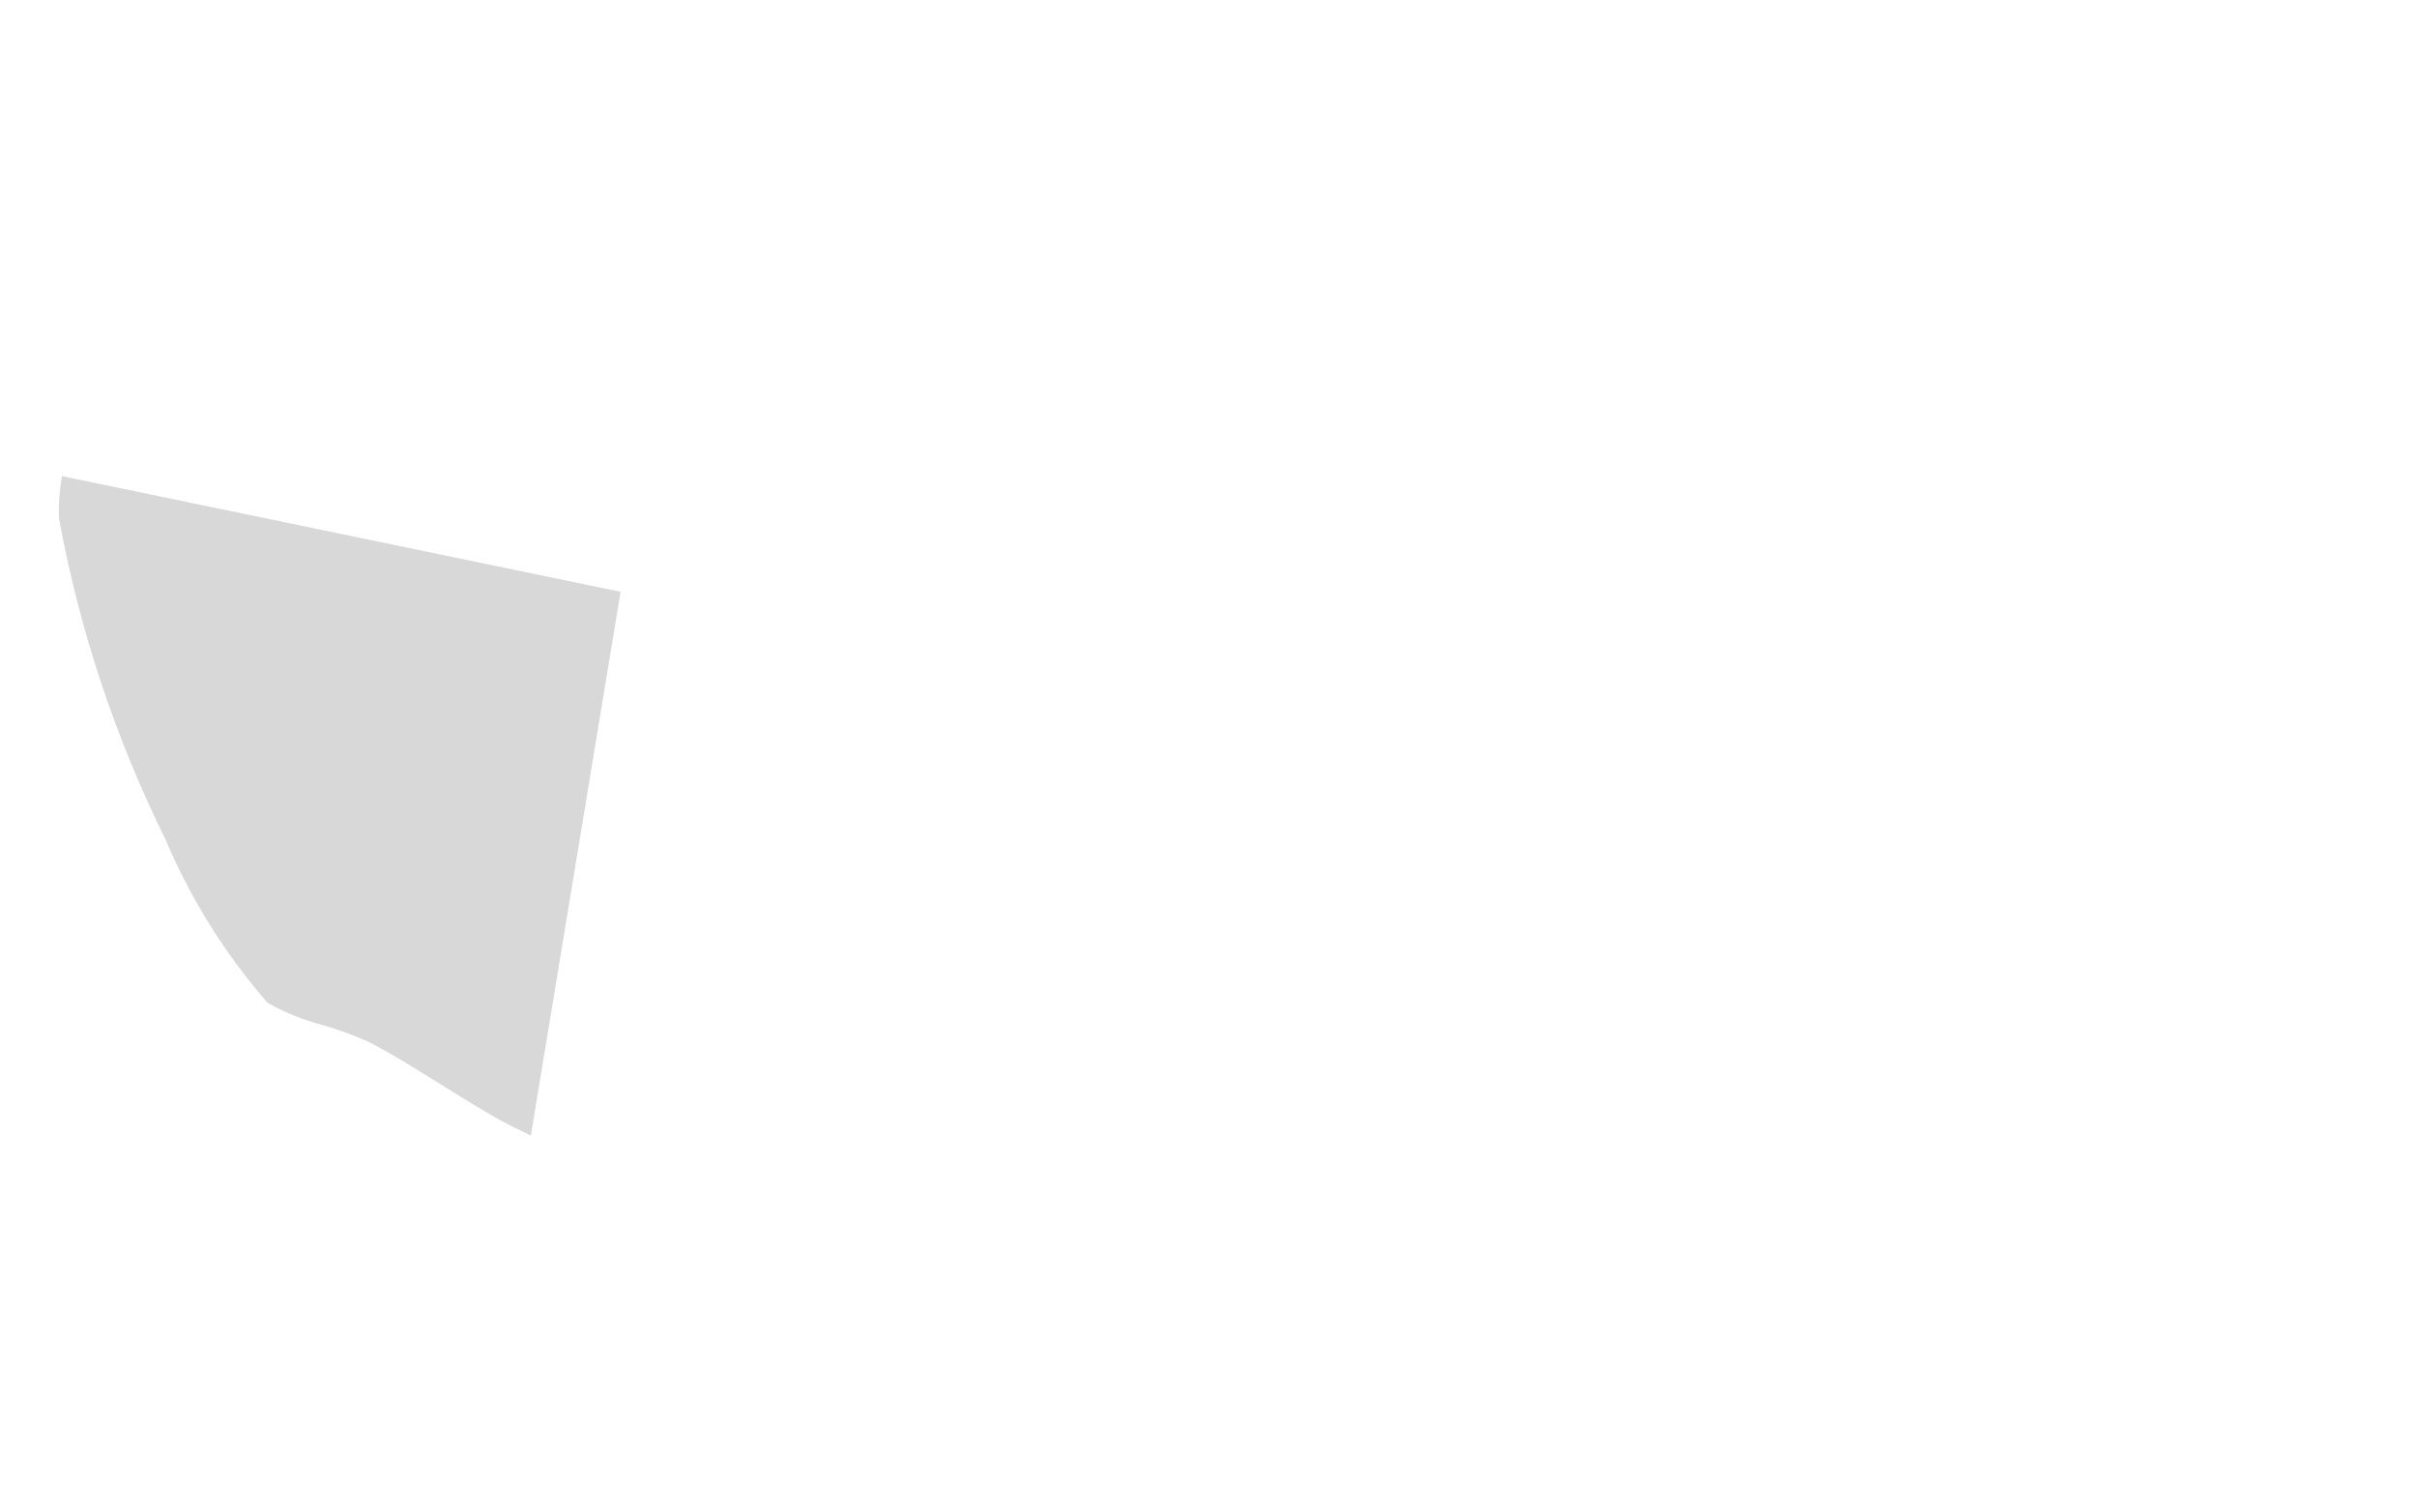
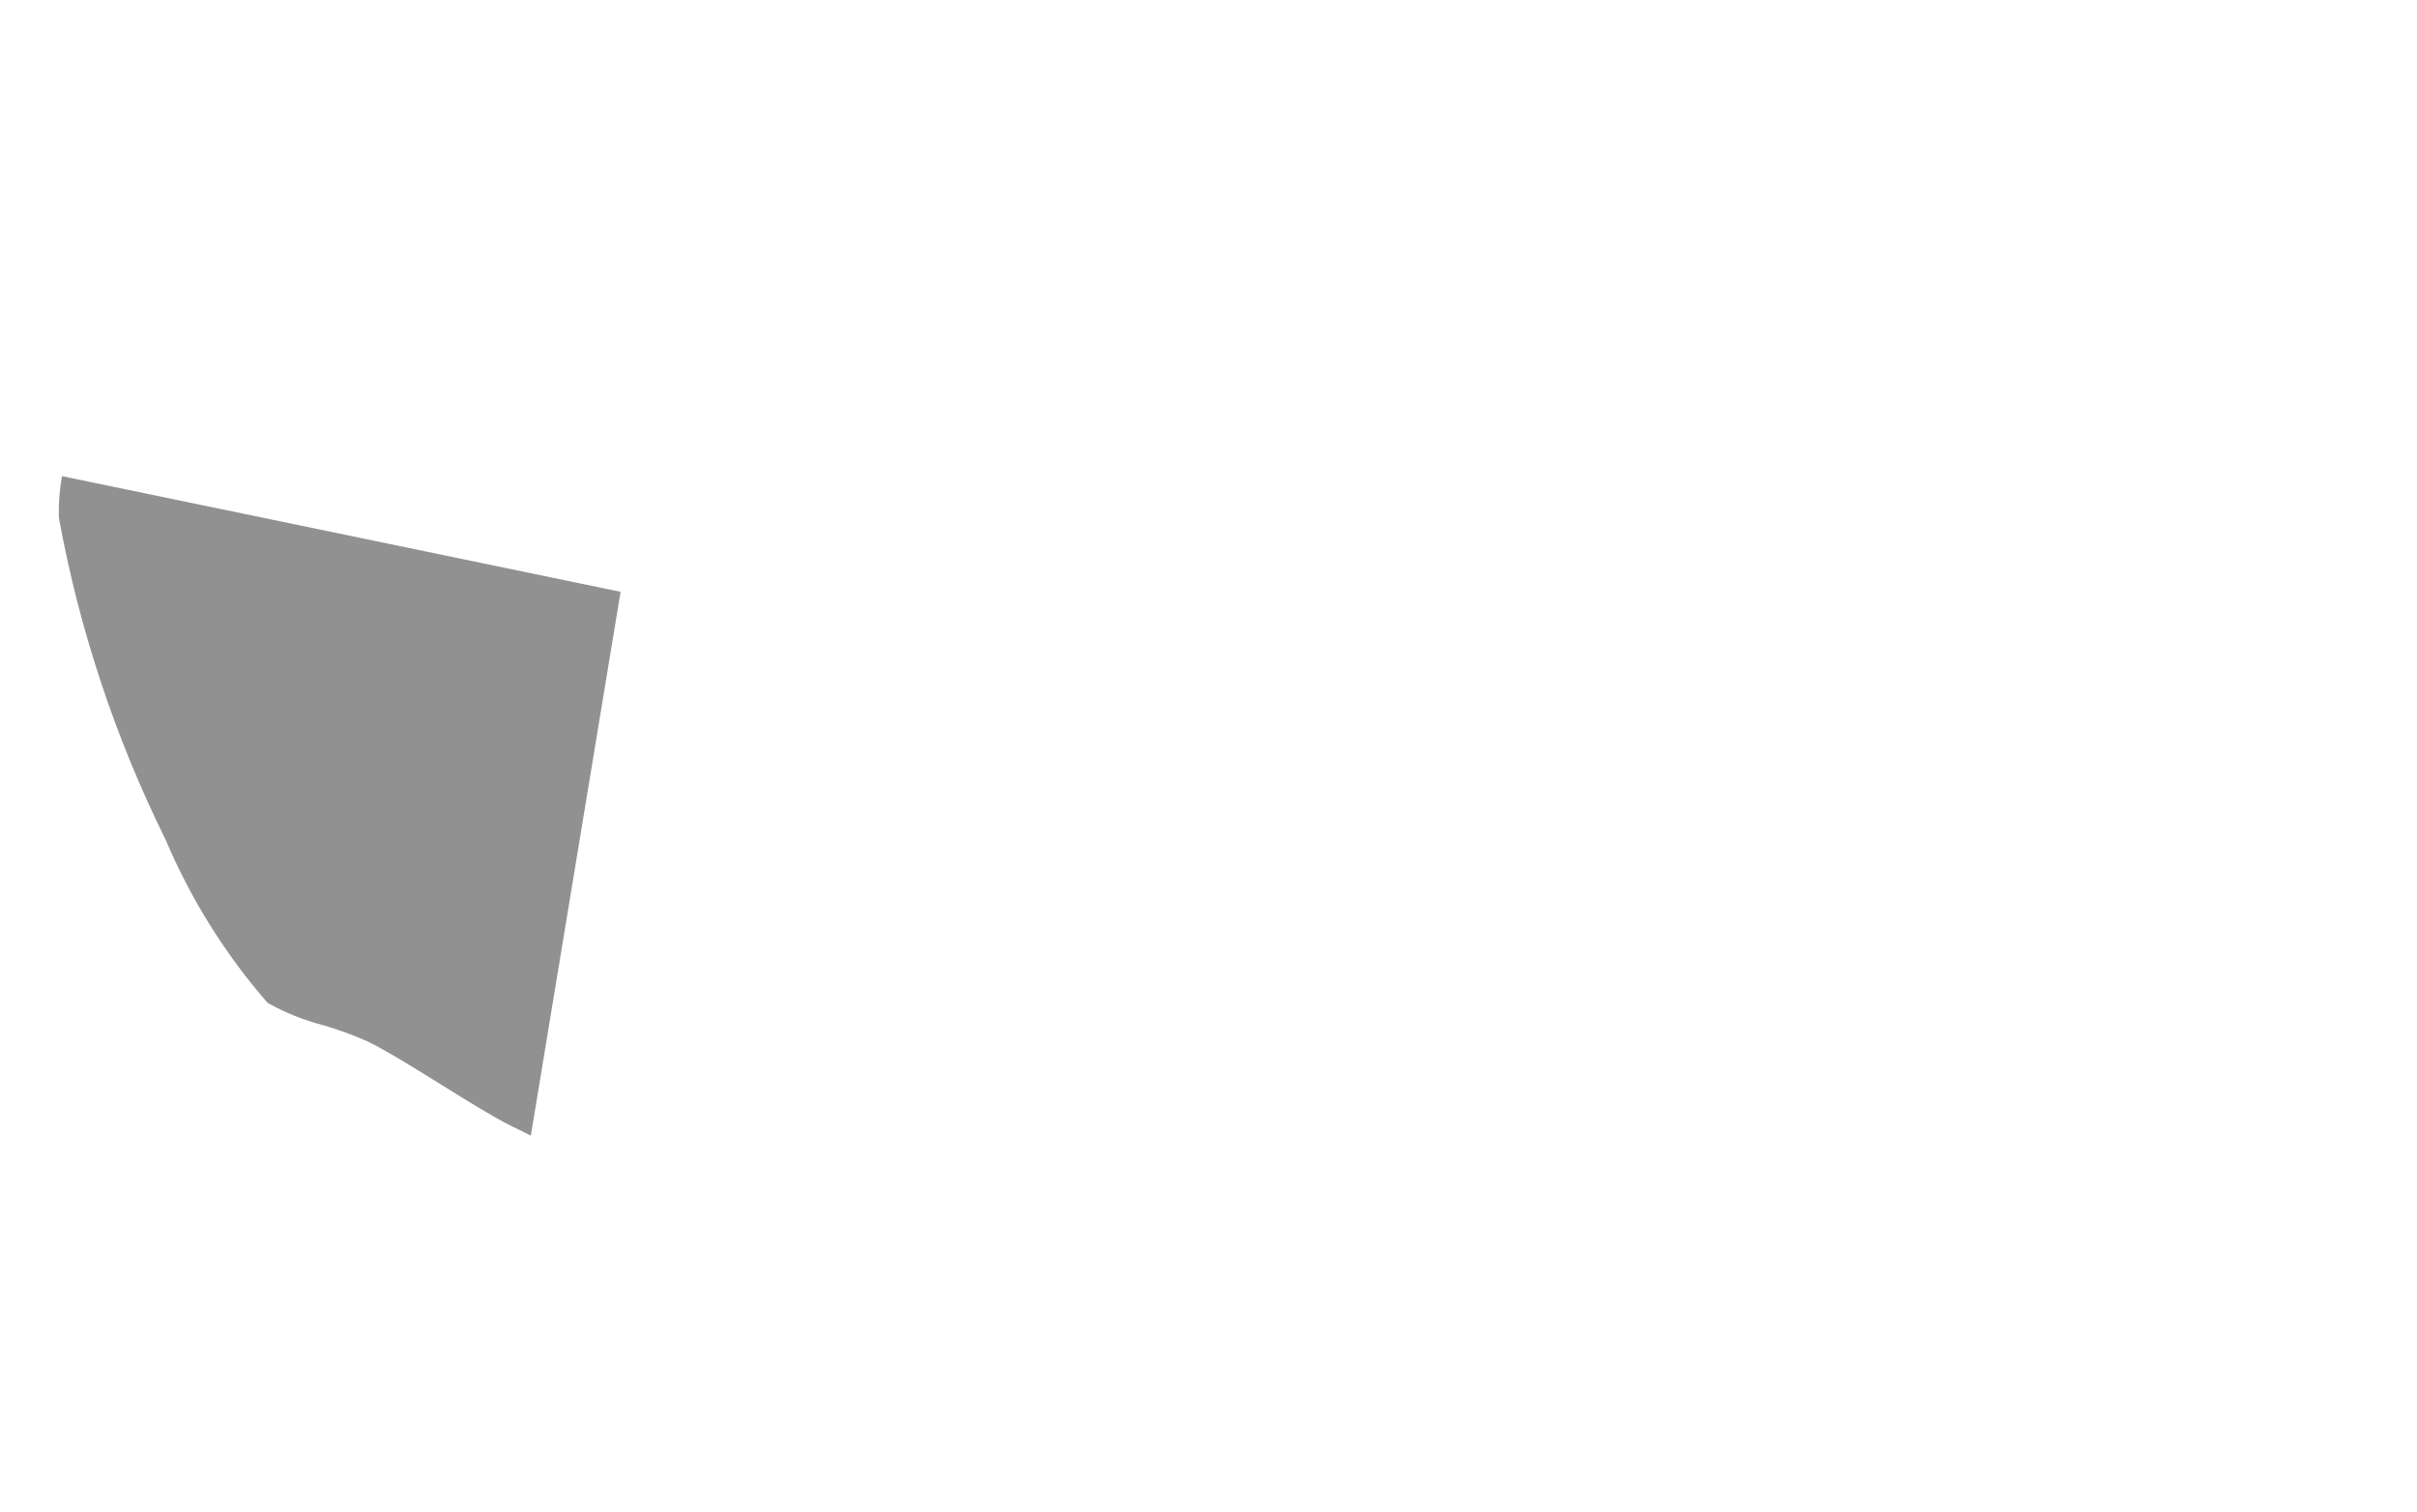
<svg xmlns="http://www.w3.org/2000/svg" viewBox="304.266 127.38 327.838 205" width="327.838px" height="205px">
-   <path style="fill: rgb(216, 216, 216); stroke: rgb(0, 0, 0);" d="M 234.574 350.966 L 320.222 367.651 L 305.762 451.075 L 259.045 426.604 C 254.438 426.604 230.285 350.966 234.574 350.966 Z" transform="matrix(1, 0, 0, 1, 73.35507, -163.1352)" />
+   <path style="stroke: rgb(0, 0, 0); fill: rgb(145, 145, 145);" d="M 234.574 350.966 L 320.222 367.651 L 305.762 451.075 L 259.045 426.604 C 254.438 426.604 230.285 350.966 234.574 350.966 Z" transform="matrix(1, 0, 0, 1, 73.35507, -163.1352)" />
  <path d="M 544.494 350.158 C 551.701 340.064 559.154 329.627 558.732 320.72 C 558.443 314.653 551.724 300.107 543.462 299.751 C 531.497 299.145 520.489 312.731 508.962 327.013 C 499.509 338.728 488.763 352.118 480.724 351.259 C 478.65 351.067 474.989 344.919 472.802 341.247 C 470.732 337.02 467.833 333.258 464.278 330.185 C 457.474 326.282 449.973 323.747 442.2 322.72 C 442.142 321.759 442.22 320.302 442.275 319.325 C 442.486 315.419 442.88 308.153 436.286 307.223 C 430.786 306.446 408.329 305.563 382.321 304.54 C 353.587 303.407 321.02 302.126 312.106 300.923 L 312.106 300.926 C 293.442 298.622 274.93 295.231 256.665 290.77 C 255.15 290.302 253.509 290.485 252.138 291.274 C 248.896 293.118 247.556 297.7 246.025 303.973 L 246.021 303.969 C 245.732 305.329 245.365 306.665 244.919 307.981 C 242.286 314.555 237.904 327.184 236.189 333.614 L 235.579 335.856 L 235.579 335.852 C 232.923 344.067 231.353 352.59 230.911 361.211 C 233.786 377.402 238.919 393.109 246.161 407.871 C 250.06 416.973 255.447 425.363 262.099 432.695 C 265.217 434.777 268.677 436.301 272.322 437.195 C 273.983 437.668 275.611 438.246 277.197 438.926 C 279.561 440.086 283.147 442.32 286.615 444.477 C 290.389 446.824 293.943 449.039 296.642 450.363 L 299.56 451.809 C 313.021 458.477 335.544 469.641 348.822 471.344 L 348.822 471.348 C 351.342 471.445 353.858 471.113 356.264 470.363 C 357.916 469.863 359.619 469.57 361.342 469.492 C 364.334 470.391 368.662 475.863 372.487 480.695 C 378.256 487.988 384.214 495.515 391.151 495.515 C 391.776 495.515 392.397 495.453 393.01 495.336 C 399.069 494.156 401.124 486.89 403.108 479.859 C 403.761 476.405 405.085 473.112 407.007 470.163 C 412.741 468.487 418.784 468.136 424.675 469.132 C 429.585 469.722 434.55 469.679 439.448 468.995 L 439.452 468.995 C 445.034 467.23 450.35 464.71 455.249 461.503 C 462.448 457.343 471.405 452.155 475.78 453.476 C 479.366 454.546 483.295 464.281 486.171 471.39 C 490.858 482.999 495.756 494.956 505.191 493.038 C 512.843 491.464 512.589 479.308 512.417 471.265 L 512.39 469.628 C 511.812 463.968 510.409 458.421 508.23 453.163 C 505.64 447.507 504.288 441.366 504.265 435.151 C 507.741 428.507 512.64 422.713 518.613 418.178 C 524.433 413.541 529.379 407.897 533.203 401.51 C 534.984 395.1 535.207 388.362 533.851 381.85 C 533.109 377.538 532.972 373.147 533.437 368.799 C 536.172 362.065 539.898 355.779 544.496 350.154 L 544.494 350.158 Z M 333.144 310.439 C 346.863 311.146 364.593 311.845 382.003 312.532 C 384.87 312.646 387.714 312.759 390.518 312.868 L 388.503 340.29 L 329.999 329.532 L 333.144 310.439 Z M 243.296 337.955 L 243.909 335.673 C 245.53 329.611 249.843 317.189 252.343 310.946 L 252.343 310.95 C 252.925 309.286 253.409 307.591 253.788 305.872 C 254.308 303.489 255.003 301.15 255.87 298.868 C 274.065 303.181 292.479 306.517 311.034 308.853 C 313.878 309.236 318.804 309.615 325.116 309.993 L 316.386 362.891 L 240.894 347.254 C 241.714 343.79 242.62 340.434 243.296 337.954 L 243.296 337.955 Z M 300.179 443.205 C 297.835 442.048 294.28 439.834 290.839 437.693 C 287.034 435.326 283.441 433.087 280.714 431.752 C 278.773 430.896 276.78 430.17 274.745 429.576 C 272.109 428.896 269.573 427.88 267.202 426.545 C 261.464 419.955 256.804 412.502 253.39 404.455 C 246.546 390.623 241.663 375.9 238.89 360.717 C 238.843 358.834 238.988 356.955 239.316 355.099 L 315.086 370.79 L 302.914 444.552 L 300.179 443.205 Z M 378.562 475.498 C 374.937 469.658 369.773 464.932 363.64 461.838 C 362.792 461.595 361.913 461.478 361.034 461.49 C 358.777 461.603 356.538 461.974 354.362 462.599 C 352.89 463.045 351.37 463.318 349.835 463.42 C 336.105 460.045 322.855 454.943 310.405 448.236 L 317.964 402.431 L 382.519 421.638 L 378.562 475.498 Z M 319.277 394.486 L 328.691 337.427 L 387.91 348.318 L 383.121 413.482 L 319.277 394.486 Z M 460.227 449.631 C 457.246 451.138 454.231 452.857 451.238 454.584 L 451.242 454.584 C 447.024 457.326 442.485 459.549 437.726 461.193 C 433.566 461.662 429.363 461.65 425.203 461.162 C 417.625 459.752 409.801 460.549 402.66 463.455 C 398.707 467.244 396.149 472.263 395.41 477.689 C 394.508 480.884 392.832 486.822 391.477 487.49 C 390.102 487.74 388.086 486.248 385.946 484.119 L 389.024 442.267 L 460.407 447.802 L 460.227 449.631 Z M 461.156 439.842 L 389.601 434.295 L 393.762 377.709 L 466.223 386.552 L 461.156 439.842 Z M 394.355 369.729 L 398.512 313.194 C 415.332 313.877 429.422 314.514 434.332 315.045 C 434.402 316.33 434.39 317.615 434.289 318.897 C 433.605 322.244 434.285 325.725 436.179 328.573 C 437.34 329.846 438.972 330.588 440.695 330.631 C 447.414 331.42 453.906 333.522 459.808 336.823 C 462.285 339.326 464.347 342.201 465.929 345.342 C 467.117 347.334 468.327 349.326 469.593 351.178 L 466.988 378.592 L 394.355 369.729 Z M 513.175 412.319 L 513.172 412.319 C 505.906 417.74 500.16 424.952 496.496 433.245 C 495.933 440.991 497.371 448.757 500.664 455.792 C 502.499 460.252 503.749 464.932 504.386 469.714 L 504.418 471.44 C 504.816 476.046 504.531 480.69 503.574 485.213 C 500.562 485.69 496.207 474.916 493.578 468.404 C 489.335 457.908 485.332 447.99 478.062 445.822 C 474.933 445.029 471.644 445.154 468.581 446.178 L 472.499 404.987 L 514.729 410.862 C 514.206 411.346 513.694 411.834 513.171 412.319 L 513.175 412.319 Z M 525.898 382.729 L 525.895 382.729 C 526.914 387.842 526.918 393.112 525.91 398.229 C 524.832 400.264 523.465 402.135 521.852 403.779 L 473.258 397.018 L 476.937 358.319 L 476.941 358.323 C 477.89 358.799 478.922 359.108 479.976 359.229 C 488.617 360.018 496.691 353.412 504.8 344.397 L 528.452 360.174 L 528.456 360.174 C 527.277 362.287 526.343 364.529 525.675 366.854 C 524.898 372.123 524.972 377.483 525.894 382.729 L 525.898 382.729 Z M 532.582 353.311 L 510.074 338.299 C 511.769 336.252 513.472 334.166 515.183 332.041 C 524.5 320.49 534.761 307.244 543.07 307.74 L 543.067 307.74 C 547.152 311.123 549.875 315.873 550.738 321.107 C 551.031 327.24 544.098 336.951 537.98 345.517 C 536.074 348.181 534.273 350.767 532.582 353.31 L 532.582 353.311 Z" style="fill: rgb(255, 255, 255);" transform="matrix(1, 0, 0, 1, 73.35507, -163.1352)" />
</svg>
